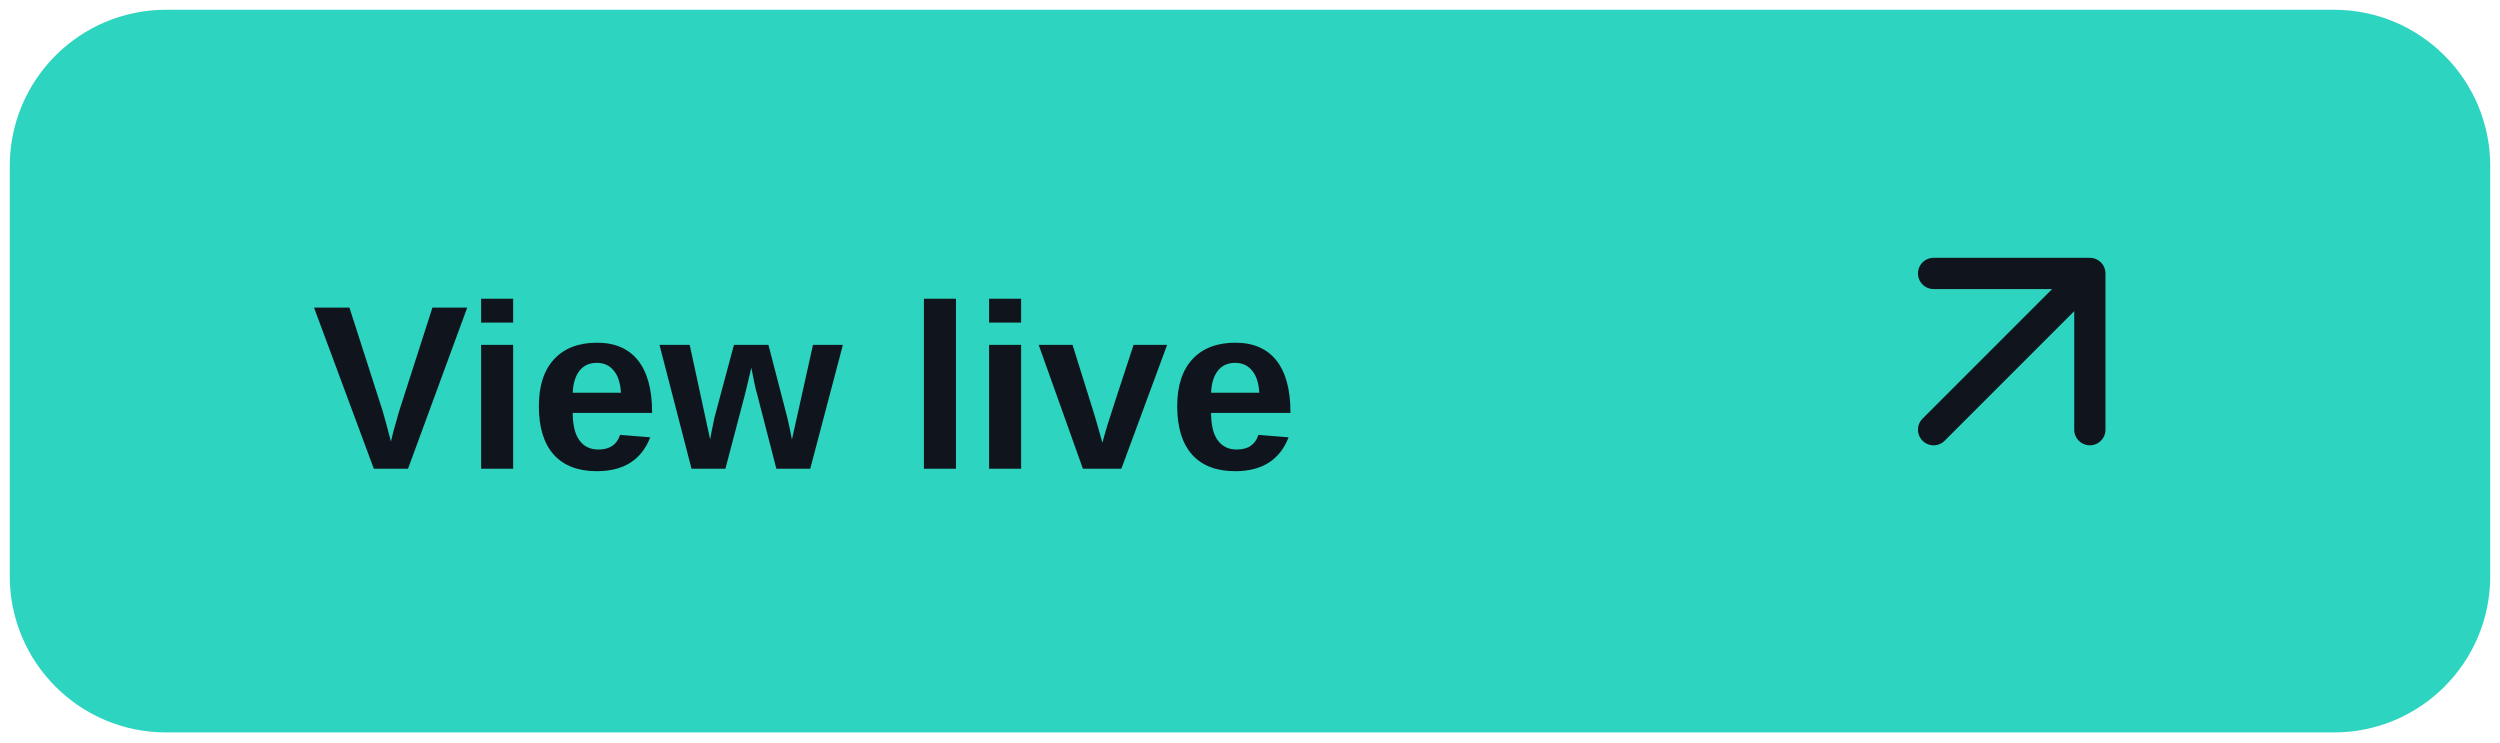
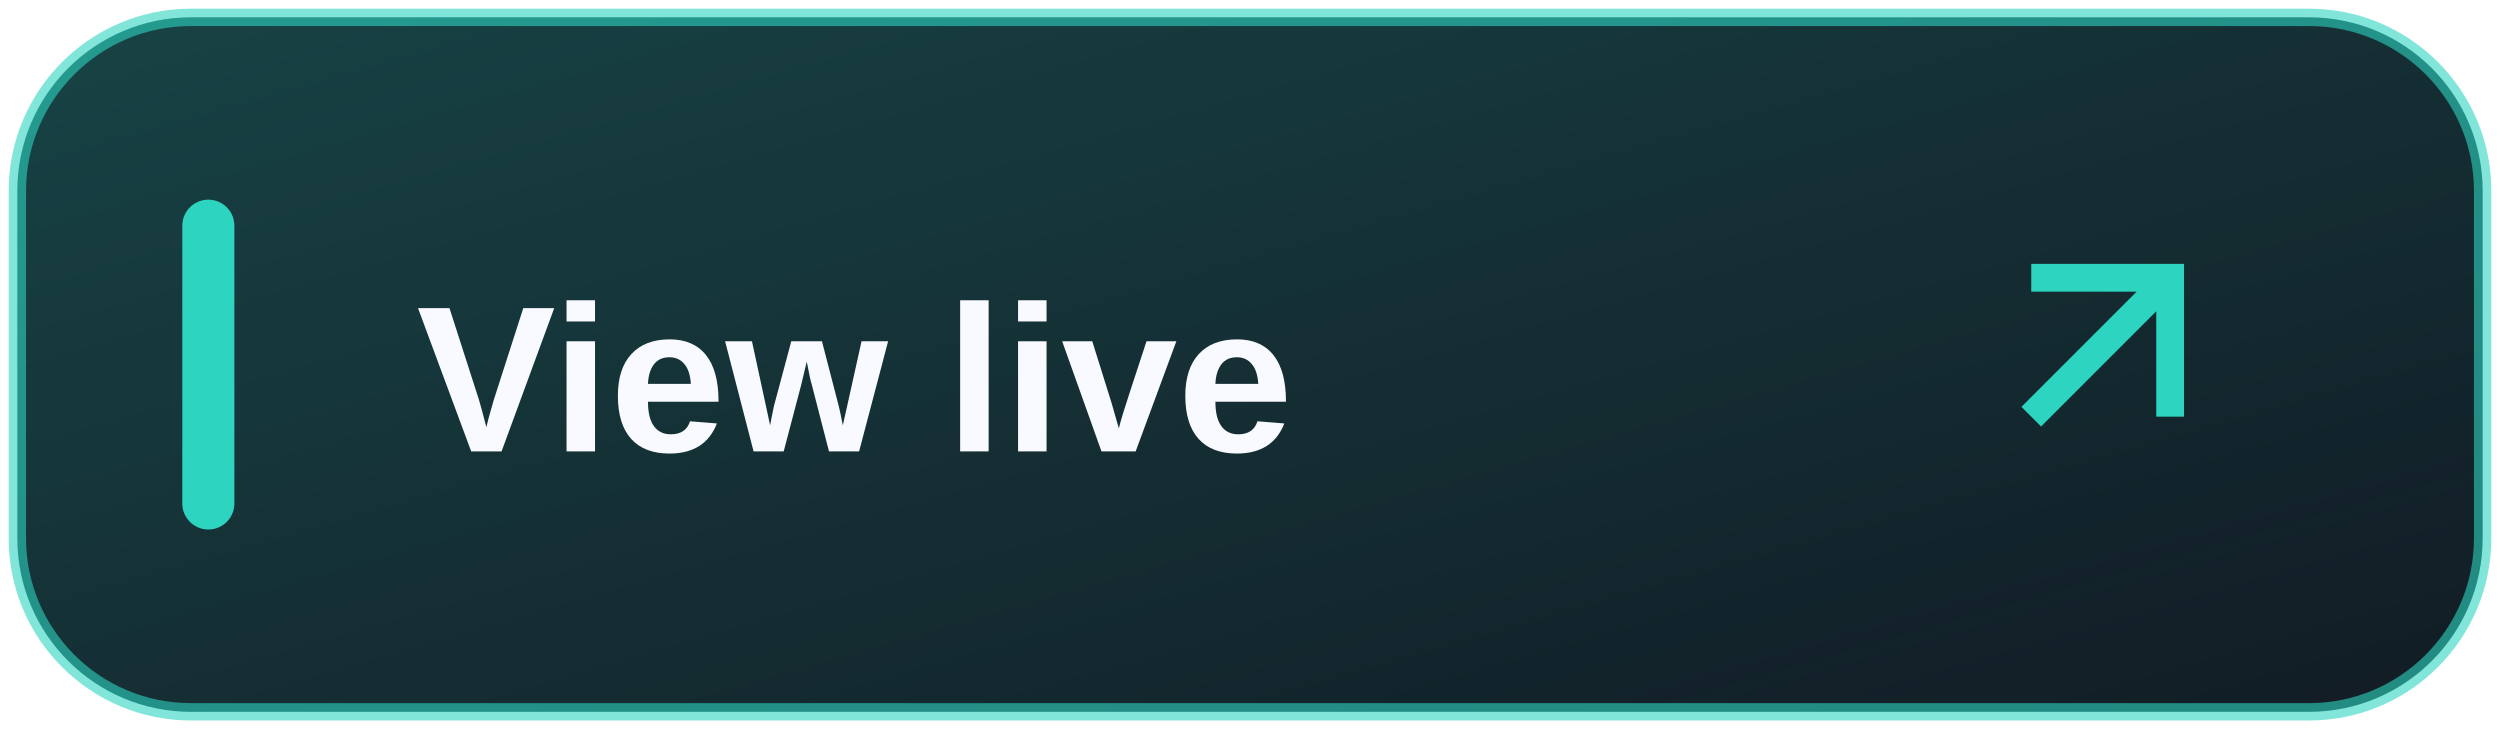
- <svg xmlns="http://www.w3.org/2000/svg" width="128" height="38" viewBox="0 0 128 38" role="img" aria-label="View live">
-   <rect x=".5" y=".5" width="127" height="37" rx="8" fill="#2DD4BF" />
-   <text x="16" y="24" fill="#10151D" font-family="Arial,Helvetica,sans-serif" font-size="12" font-weight="700">View live</text>
-   <path d="M99 14h8v8m-8 0 8-8" fill="none" stroke="#10151D" stroke-width="1.6" stroke-linecap="round" stroke-linejoin="round" />
+ <svg xmlns="http://www.w3.org/2000/svg" width="144" height="42" viewBox="0 0 144 42">
+   <defs>
+     <linearGradient id="b" x2="1" y2="1">
+       <stop stop-color="#2DD4BF" stop-opacity=".25" />
+       <stop offset="1" stop-color="#2DD4BF" stop-opacity=".05" />
+     </linearGradient>
+   </defs>
+   <rect x="1" y="1" width="142" height="40" rx="10" fill="#10121C" />
+   <rect x="1" y="1" width="142" height="40" rx="10" fill="url(#b)" stroke="#2DD4BF" stroke-opacity=".6" />
+   <path d="M12 13v16" stroke="#2DD4BF" stroke-width="3" stroke-linecap="round" />
+   <text x="24" y="26" font-family="Arial,sans-serif" font-size="12" font-weight="700" fill="#F8FAFF">View live</text>
+   <path d="M117 16h8v8m-8 0 8-8" stroke="#2DD4BF" stroke-width="1.6" fill="none" />
</svg>
